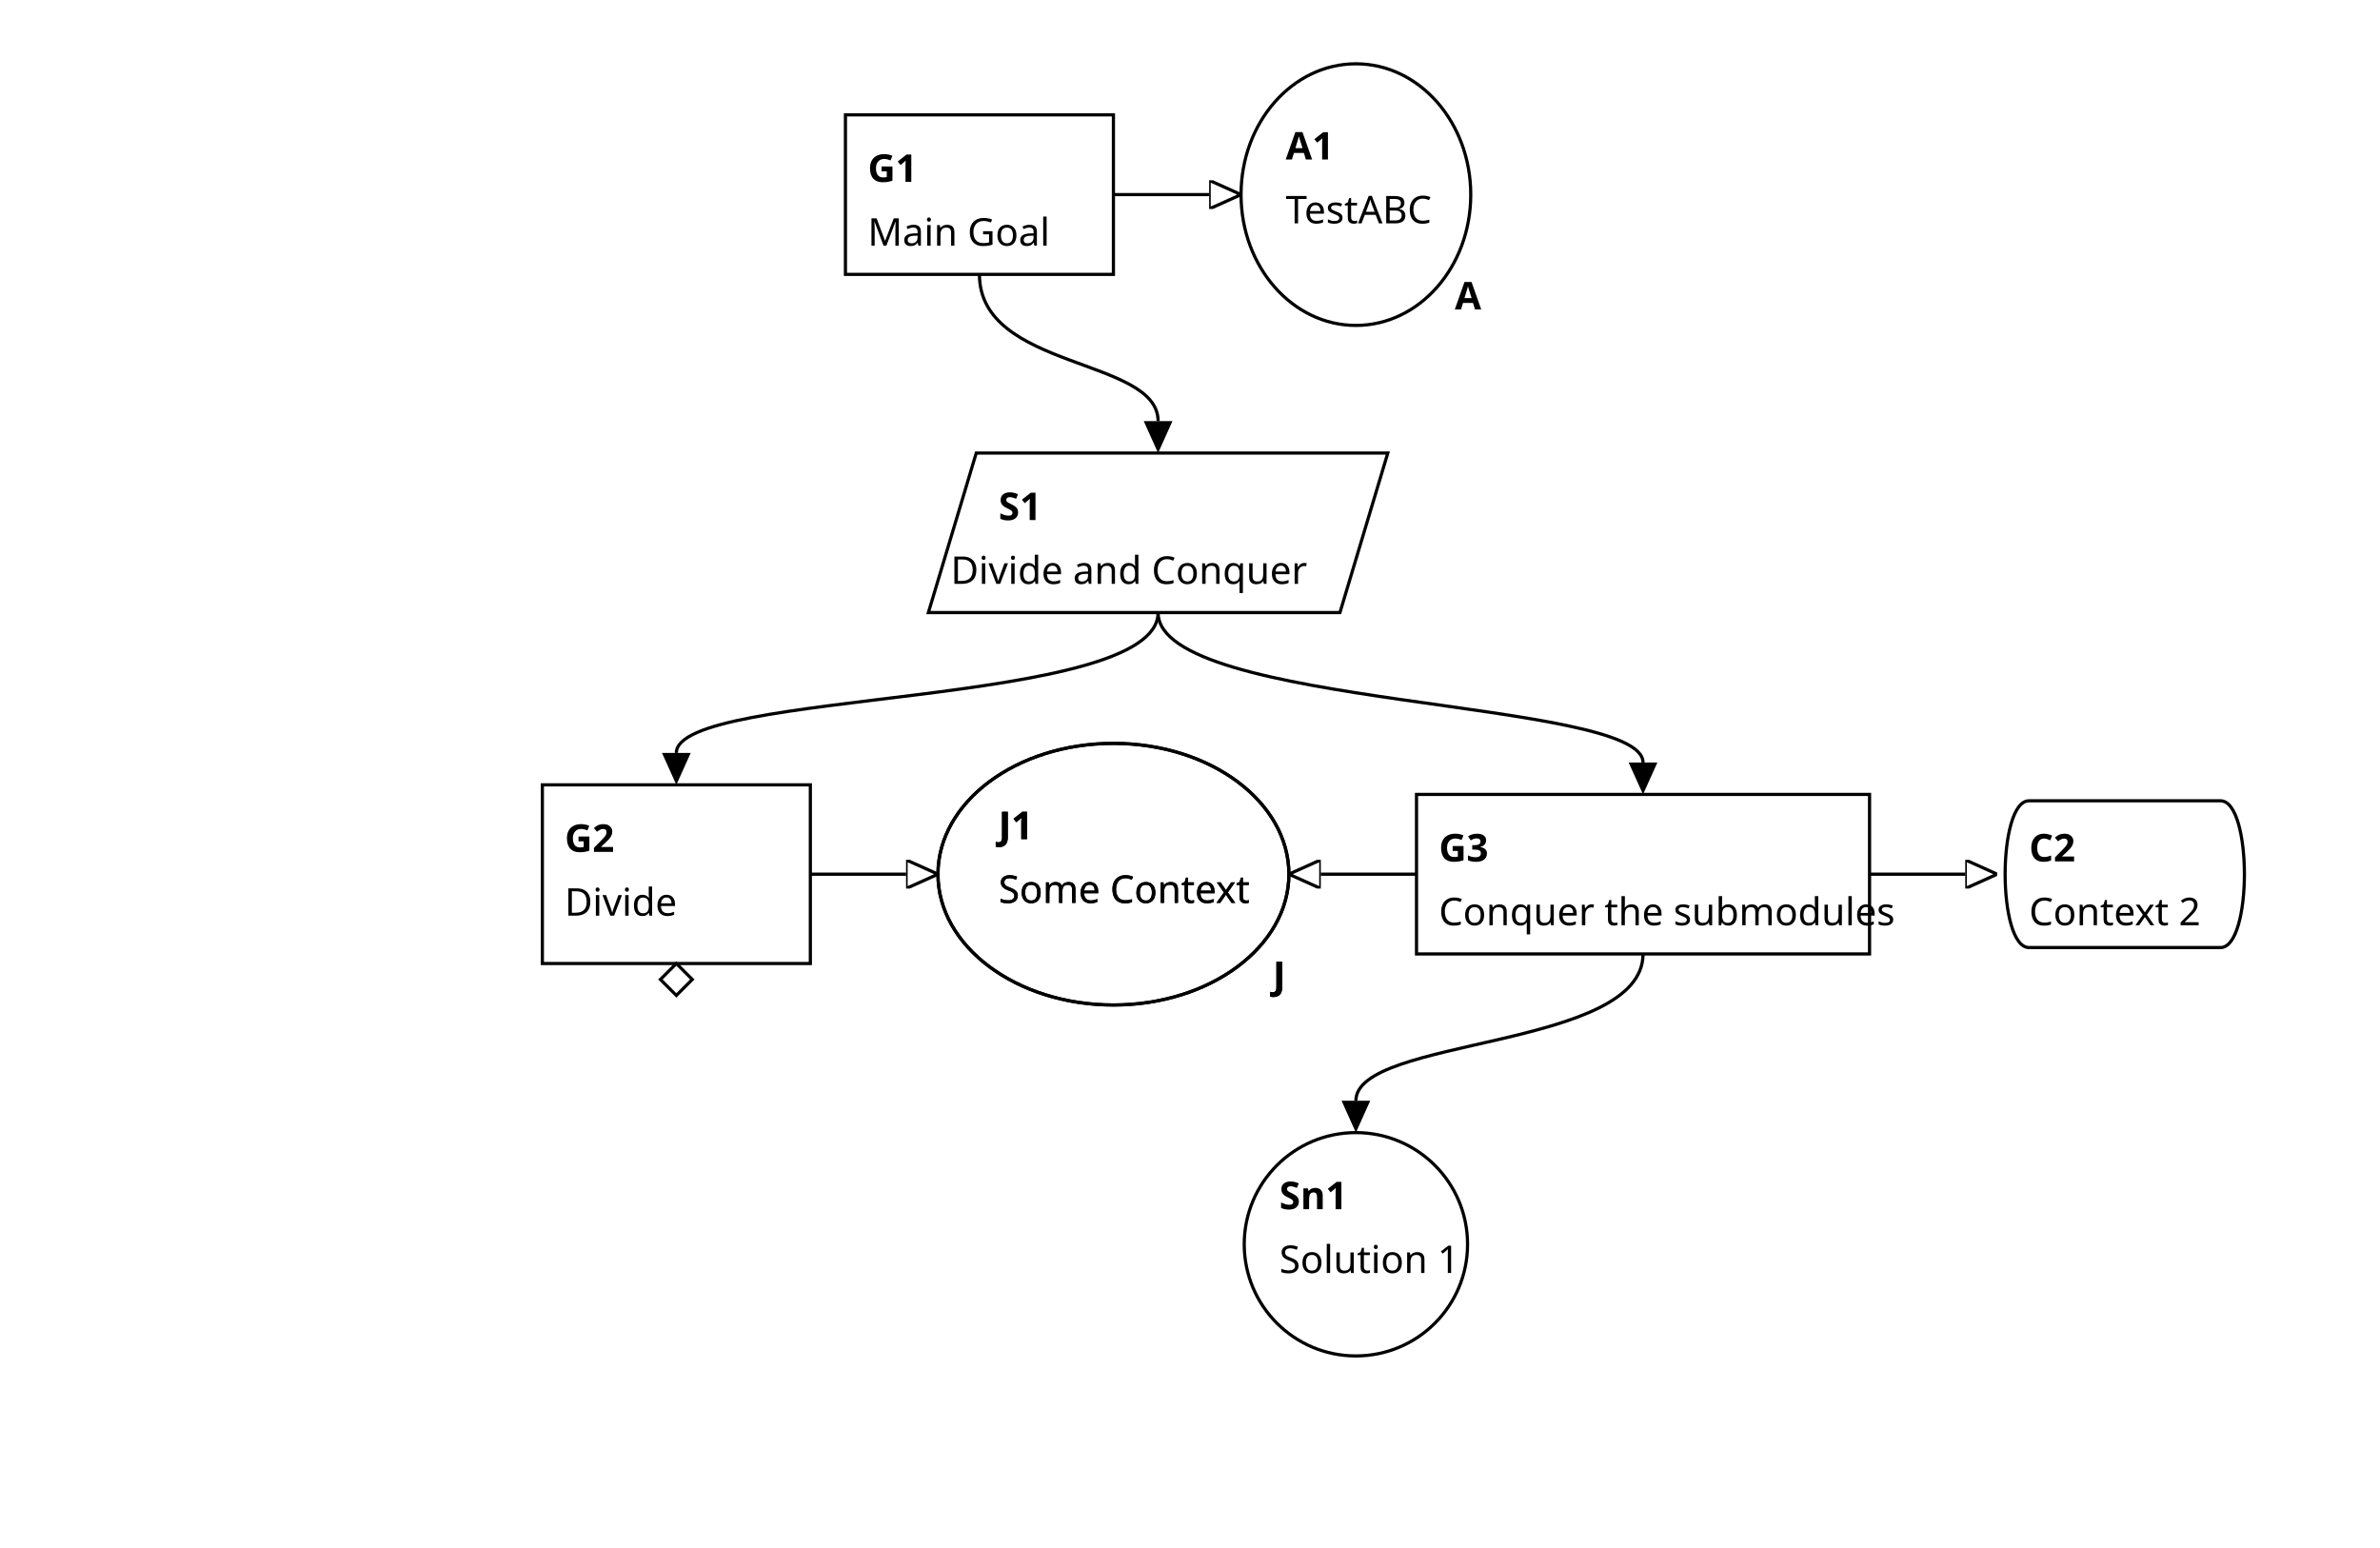
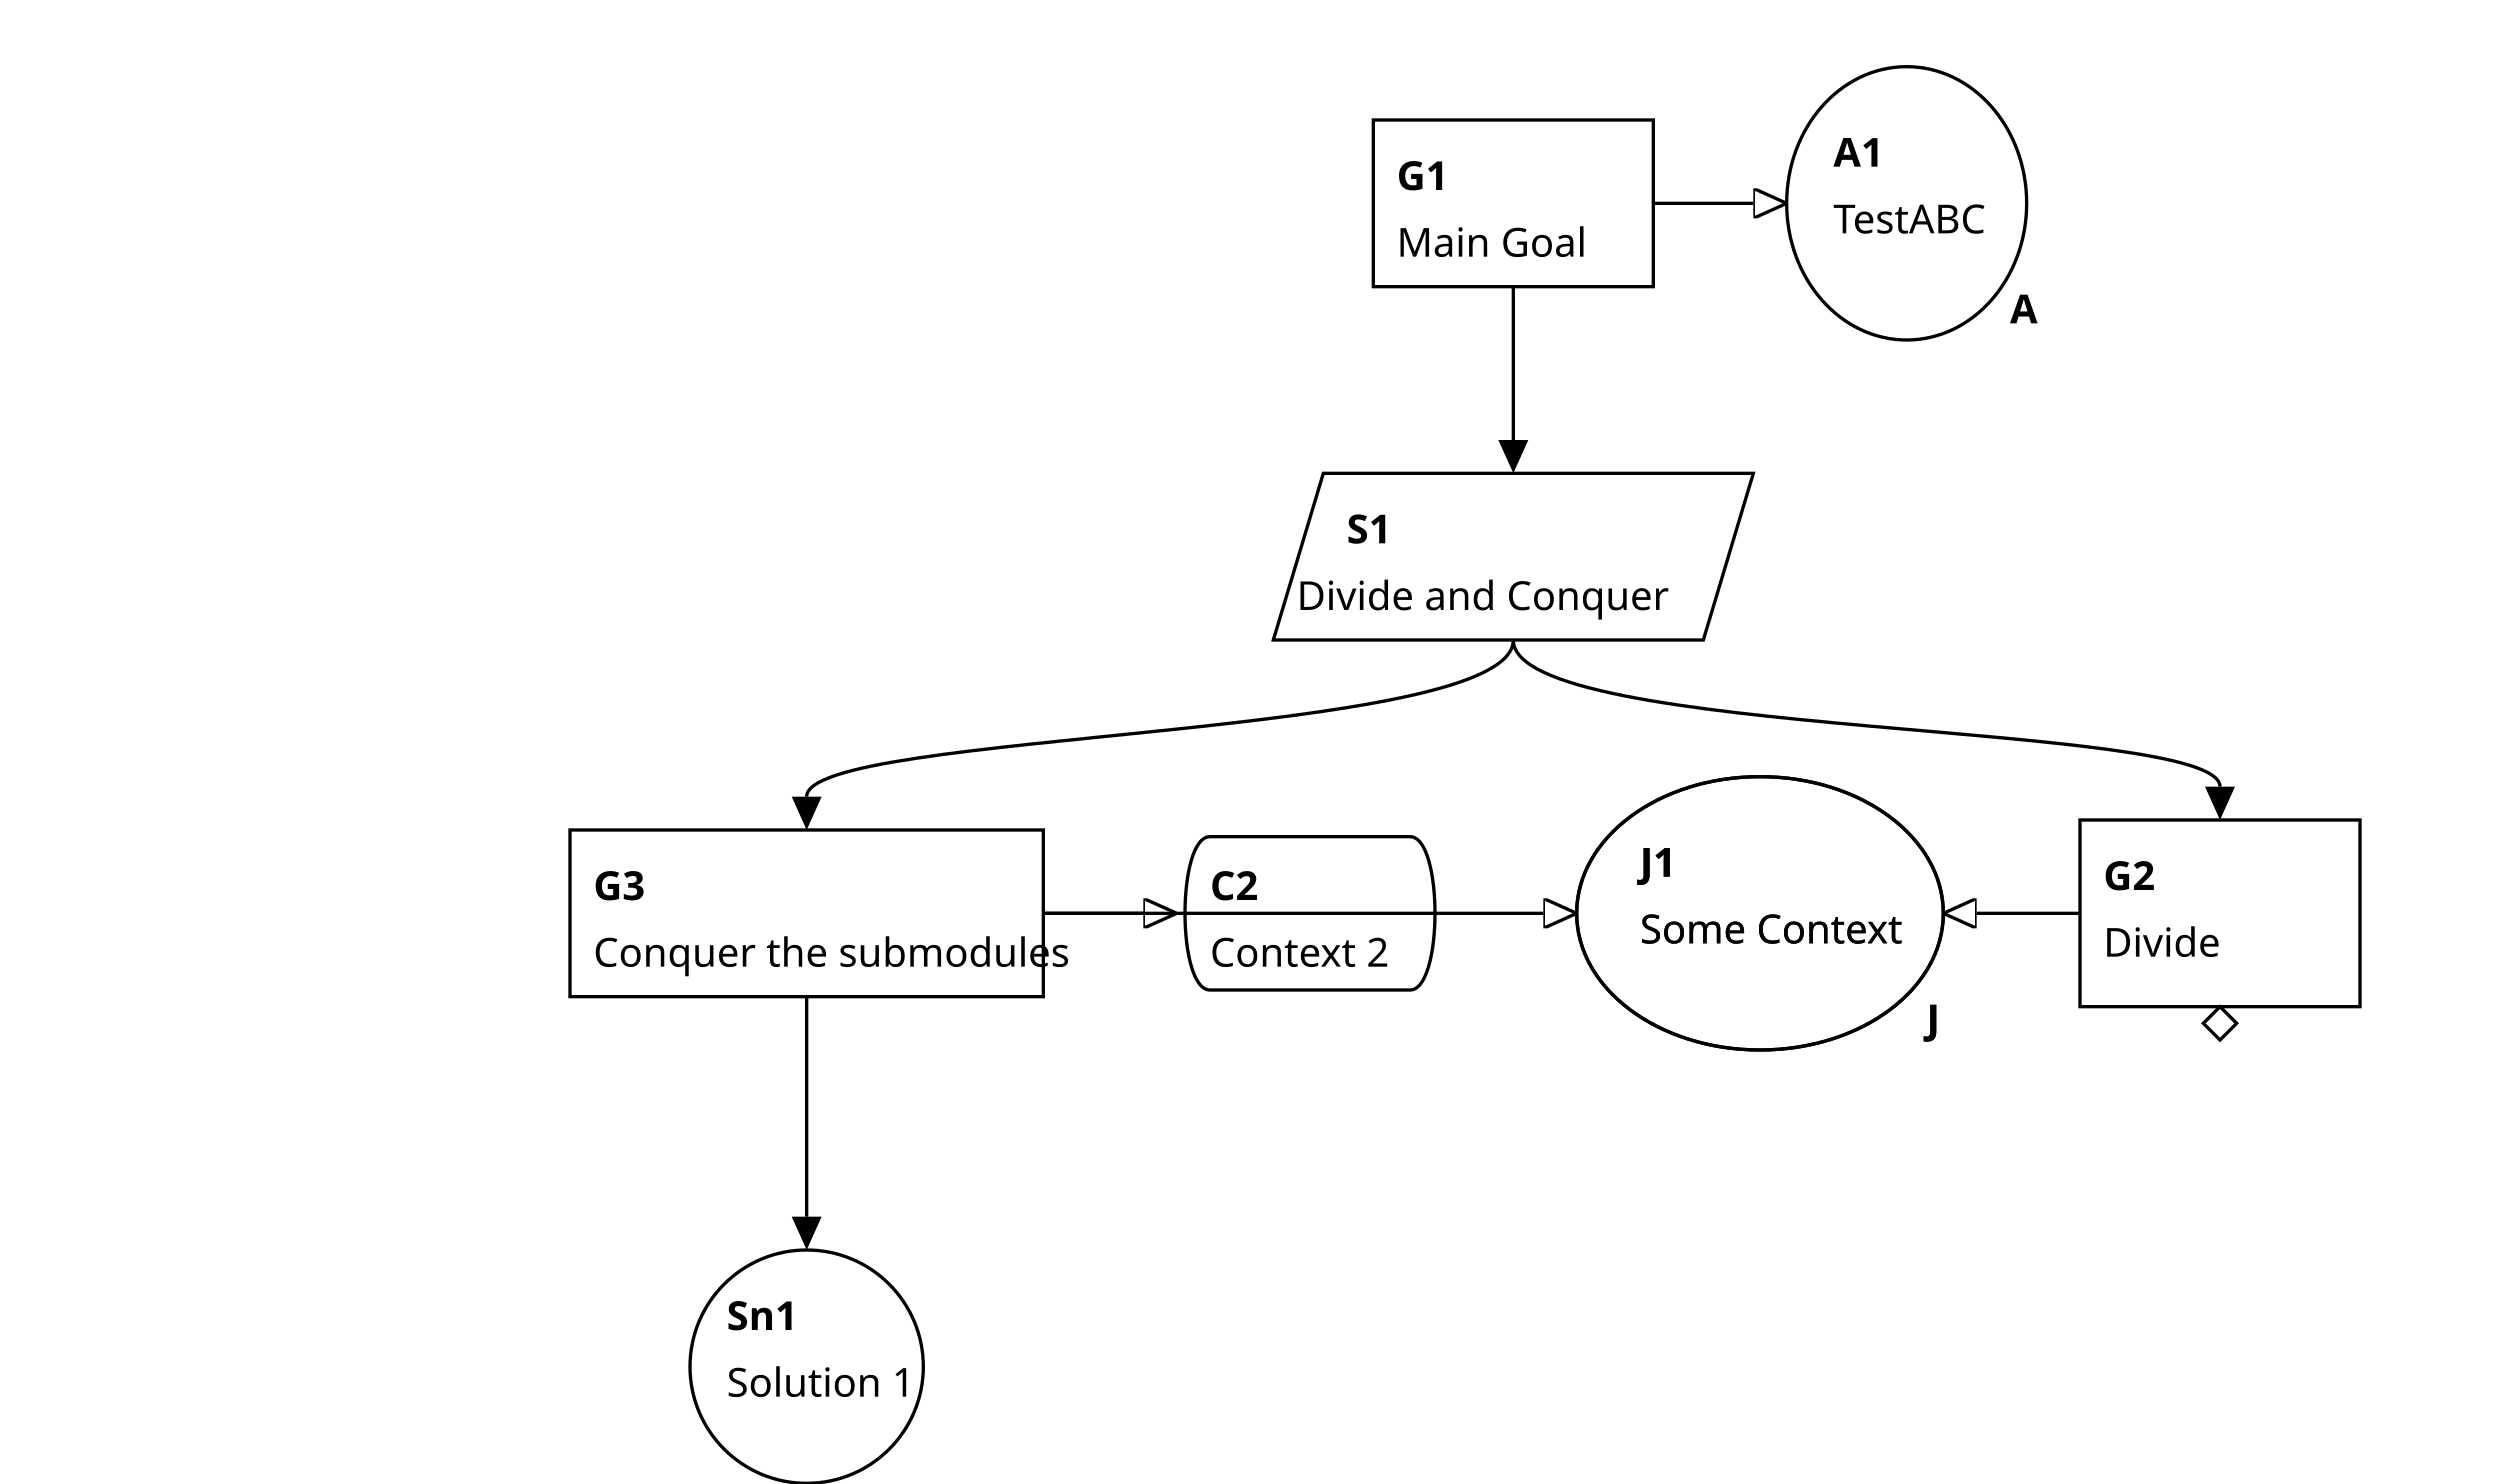
- <svg xmlns="http://www.w3.org/2000/svg" viewBox="0 0 746 485">
+ <svg xmlns="http://www.w3.org/2000/svg" viewBox="0 0 750 445">
  <symbol id="module_icon" viewbox="0 0 20 20">
    <rect fill="lightgrey" height="5" stroke="black" stroke-width="1" width="10" x="0" y="0" />
    <rect fill="lightgrey" height="10" stroke="black" stroke-width="1" width="20" x="0" y="5" />
  </symbol>
  <marker id="composite_arrow" markerHeight="9" markerUnits="users_posaceOnUse" markerWidth="10" orient="auto-start-reverse" refX="0" refY="4.5">
    <polyline fill="none" points="0 0, 6 4.5, 0 9" stroke="black" stroke-width="1" />
    <polyline fill="none" points="4 0, 10 4.5, 4 9" stroke="black" stroke-width="1" />
    <polyline fill="none" points="0 4.5, 10 4.5" stroke="black" stroke-width="1" />
  </marker>
  <marker id="supportedby_arrow" markerHeight="9" markerUnits="users_posaceOnUse" markerWidth="10" orient="auto-start-reverse" refX="0" refY="4.5">
    <polyline fill="black" points="0 0, 10 4.5, 0 9" />
  </marker>
  <marker id="incontextof_arrow" markerHeight="9" markerUnits="users_posaceOnUse" markerWidth="10" orient="auto-start-reverse" refX="0" refY="4.5">
    <polyline fill="none" points="0 0, 10 4.5, 0 9, 0 0" stroke="black" stroke-width="1" />
  </marker>
  <g class="gsnelem gsngoal gsn_module_Main" id="node_G1">
-     <path class="border" d="M265,36 L349,36 L349,86 L265,86 z" fill="none" stroke="black" stroke-width="1" />
-     <text font-family="AppleSystemUIFont" font-size="12" font-weight="bold" textLength="13" x="272" y="57">
+     <path class="border" d="M412,36 L496,36 L496,86 L412,86 z" fill="none" stroke="black" stroke-width="1" />
+     <text font-family="AppleSystemUIFont" font-size="12" font-weight="bold" textLength="13" x="419" y="57">
G1
</text>
-     <text font-family="AppleSystemUIFont" font-size="12" textLength="51" x="272" y="77">
+     <text font-family="AppleSystemUIFont" font-size="12" textLength="51" x="419" y="77">
Main Goal
</text>
  </g>
  <g class="gsnelem gsnasmp gsn_module_Sub1" id="node_A1">
-     <ellipse class="border" cx="425" cy="61" fill="none" rx="36" ry="41" stroke="black" stroke-width="1" />
-     <text font-family="AppleSystemUIFont" font-size="12" font-weight="bold" textLength="12" x="403" y="50">
+     <ellipse class="border" cx="572" cy="61" fill="none" rx="36" ry="41" stroke="black" stroke-width="1" />
+     <text font-family="AppleSystemUIFont" font-size="12" font-weight="bold" textLength="12" x="550" y="50">
A1
</text>
-     <text font-family="AppleSystemUIFont" font-size="12" font-weight="bold" x="456" y="97">
+     <text font-family="AppleSystemUIFont" font-size="12" font-weight="bold" x="603" y="97">
A
</text>
-     <text font-family="AppleSystemUIFont" font-size="12" textLength="44" x="403" y="70">
+     <text font-family="AppleSystemUIFont" font-size="12" textLength="44" x="550" y="70">
TestABC
</text>
  </g>
  <g class="gsnelem gsnstgy gsn_module_Main" id="node_S1">
-     <path class="border" d="M306,142 L435,142 L420,192 L291,192 z" fill="none" stroke="black" stroke-width="1" />
-     <text font-family="AppleSystemUIFont" font-size="12" font-weight="bold" textLength="12" x="313" y="163">
+     <path class="border" d="M397,142 L526,142 L511,192 L382,192 z" fill="none" stroke="black" stroke-width="1" />
+     <text font-family="AppleSystemUIFont" font-size="12" font-weight="bold" textLength="12" x="404" y="163">
S1
</text>
-     <text font-family="AppleSystemUIFont" font-size="12" textLength="101" x="298" y="183">
+     <text font-family="AppleSystemUIFont" font-size="12" textLength="101" x="389" y="183">
Divide and Conquer
</text>
  </g>
  <g class="gsnelem gsnjust gsn_module_Main" id="node_J1">
-     <ellipse class="border" cx="349" cy="274" fill="none" rx="55" ry="41" stroke="black" stroke-width="1" />
-     <text font-family="AppleSystemUIFont" font-size="12" font-weight="bold" textLength="11" x="313" y="263">
+     <ellipse class="border" cx="528" cy="274" fill="none" rx="55" ry="41" stroke="black" stroke-width="1" />
+     <text font-family="AppleSystemUIFont" font-size="12" font-weight="bold" textLength="11" x="492" y="263">
J1
</text>
-     <text font-family="AppleSystemUIFont" font-size="12" font-weight="bold" x="399" y="310">
+     <text font-family="AppleSystemUIFont" font-size="12" font-weight="bold" x="578" y="310">
J
</text>
-     <text font-family="AppleSystemUIFont" font-size="12" textLength="72" x="313" y="283">
+     <text font-family="AppleSystemUIFont" font-size="12" textLength="72" x="492" y="283">
+ Some Context
+ </text>
+   </g>
+   <g class="gsnelem gsngoal gsn_module_Sub1" id="node_G3">
+     <path class="border" d="M171,249 L313,249 L313,299 L171,299 z" fill="none" stroke="black" stroke-width="1" />
+     <text font-family="AppleSystemUIFont" font-size="12" font-weight="bold" textLength="15" x="178" y="270">
+ G3
+ </text>
+     <text font-family="AppleSystemUIFont" font-size="12" textLength="128" x="178" y="290">
+ Conquer the submodules
+ </text>
+   </g>
+   <g class="gsnelem gsnctxt gsn_module_Sub3" id="node_C2">
+     <path class="border" d="M363,251 L423,251 C433,251,433,297,423,297 L363,297 C353,297,353,251,363,251" fill="none" stroke="black" stroke-width="1" />
+     <text font-family="AppleSystemUIFont" font-size="12" font-weight="bold" textLength="14" x="363" y="270">
+ C2
+ </text>
+     <text font-family="AppleSystemUIFont" font-size="12" textLength="49" x="363" y="290">
+ Context 2
+ </text>
+   </g>
+   <g class="gsnelem gsnjust gsn_module_Main" id="node_J1">
+     <ellipse class="border" cx="528" cy="274" fill="none" rx="55" ry="41" stroke="black" stroke-width="1" />
+     <text font-family="AppleSystemUIFont" font-size="12" font-weight="bold" textLength="11" x="492" y="263">
+ J1
+ </text>
+     <text font-family="AppleSystemUIFont" font-size="12" font-weight="bold" x="578" y="310">
+ J
+ </text>
+     <text font-family="AppleSystemUIFont" font-size="12" textLength="72" x="492" y="283">
Some Context
</text>
  </g>
  <g class="gsnelem gsngoal gsn_module_Main" id="node_G2">
-     <path class="border" d="M170,246 L254,246 L254,302 L170,302 z" fill="none" stroke="black" stroke-width="1" />
-     <text font-family="AppleSystemUIFont" font-size="12" font-weight="bold" textLength="14" x="177" y="267">
+     <path class="border" d="M624,246 L708,246 L708,302 L624,302 z" fill="none" stroke="black" stroke-width="1" />
+     <text font-family="AppleSystemUIFont" font-size="12" font-weight="bold" textLength="14" x="631" y="267">
G2
</text>
-     <text font-family="AppleSystemUIFont" font-size="12" textLength="31" x="177" y="287">
+     <text font-family="AppleSystemUIFont" font-size="12" textLength="31" x="631" y="287">
Divide
</text>
-     <path d="M212,302 l5,5 l-5,5 l-5,-5 z" fill="none" stroke="black" stroke-width="1" />
+     <path d="M666,302 l5,5 l-5,5 l-5,-5 z" fill="none" stroke="black" stroke-width="1" />
  </g>
-   <g class="gsnelem gsnjust gsn_module_Main" id="node_J1">
-     <ellipse class="border" cx="349" cy="274" fill="none" rx="55" ry="41" stroke="black" stroke-width="1" />
-     <text font-family="AppleSystemUIFont" font-size="12" font-weight="bold" textLength="11" x="313" y="263">
- J1
- </text>
-     <text font-family="AppleSystemUIFont" font-size="12" font-weight="bold" x="399" y="310">
- J
- </text>
-     <text font-family="AppleSystemUIFont" font-size="12" textLength="72" x="313" y="283">
- Some Context
- </text>
-   </g>
-   <g class="gsnelem gsngoal gsn_module_Sub1" id="node_G3">
-     <path class="border" d="M444,249 L586,249 L586,299 L444,299 z" fill="none" stroke="black" stroke-width="1" />
-     <text font-family="AppleSystemUIFont" font-size="12" font-weight="bold" textLength="15" x="451" y="270">
- G3
- </text>
-     <text font-family="AppleSystemUIFont" font-size="12" textLength="128" x="451" y="290">
- Conquer the submodules
- </text>
-   </g>
-   <g class="gsnelem gsnctxt gsn_module_Sub3" id="node_C2">
-     <path class="border" d="M636,251 L696,251 C706,251,706,297,696,297 L636,297 C626,297,626,251,636,251" fill="none" stroke="black" stroke-width="1" />
-     <text font-family="AppleSystemUIFont" font-size="12" font-weight="bold" textLength="14" x="636" y="270">
- C2
- </text>
-     <text font-family="AppleSystemUIFont" font-size="12" textLength="49" x="636" y="290">
- Context 2
- </text>
-   </g>
-   <g />
  <g class="gsnelem gsnsltn gsn_module_Sub3" id="node_Sn1">
-     <ellipse class="border" cx="425" cy="390" fill="none" rx="35" ry="35" stroke="black" stroke-width="1" />
-     <text font-family="AppleSystemUIFont" font-size="12" font-weight="bold" textLength="18" x="401" y="379">
+     <ellipse class="border" cx="242" cy="410" fill="none" rx="35" ry="35" stroke="black" stroke-width="1" />
+     <text font-family="AppleSystemUIFont" font-size="12" font-weight="bold" textLength="18" x="218" y="399">
Sn1
</text>
-     <text font-family="AppleSystemUIFont" font-size="12" textLength="49" x="401" y="399">
+     <text font-family="AppleSystemUIFont" font-size="12" textLength="49" x="218" y="419">
Solution 1
</text>
  </g>
-   <path class="gsnedge gsninctxt" d="M349,61 C349,61,359,61,379,61" fill="none" marker-end="url(#incontextof_arrow)" stroke="black" stroke-width="1" />
-   <path class="gsnedge gsninspby" d="M307,86 C307,116,363,112,363,132" fill="none" marker-end="url(#supportedby_arrow)" stroke="black" stroke-width="1" />
-   <path class="gsnedge gsninctxt" d="M254,274 C254,274,264,274,284,274" fill="none" marker-end="url(#incontextof_arrow)" stroke="black" stroke-width="1" />
-   <path class="gsnedge gsninctxt" d="M444,274 C444,274,434,274,414,274" fill="none" marker-end="url(#incontextof_arrow)" stroke="black" stroke-width="1" />
-   <path class="gsnedge gsninctxt" d="M586,274 C586,274,596,274,616,274" fill="none" marker-end="url(#incontextof_arrow)" stroke="black" stroke-width="1" />
-   <path class="gsnedge gsninspby" d="M515,299 C515,329,425,325,425,345" fill="none" marker-end="url(#supportedby_arrow)" stroke="black" stroke-width="1" />
-   <path class="gsnedge gsninspby" d="M363,192 C363,222,212,216,212,236" fill="none" marker-end="url(#supportedby_arrow)" stroke="black" stroke-width="1" />
-   <path class="gsnedge gsninspby" d="M363,192 C363,222,515,219,515,239" fill="none" marker-end="url(#supportedby_arrow)" stroke="black" stroke-width="1" />
+   <path class="gsnedge gsninctxt" d="M496,61 C496,61,506,61,526,61" fill="none" marker-end="url(#incontextof_arrow)" stroke="black" stroke-width="1" />
+   <path class="gsnedge gsninspby" d="M454,86 C454,116,454,112,454,132" fill="none" marker-end="url(#supportedby_arrow)" stroke="black" stroke-width="1" />
+   <path class="gsnedge gsninctxt" d="M624,274 C624,274,613,274,593,274" fill="none" marker-end="url(#incontextof_arrow)" stroke="black" stroke-width="1" />
+   <path class="gsnedge gsninctxt" d="M313,274 C313,274,443,274,463,274" fill="none" marker-end="url(#incontextof_arrow)" stroke="black" stroke-width="1" />
+   <path class="gsnedge gsninctxt" d="M313,274 C313,274,323,274,343,274" fill="none" marker-end="url(#incontextof_arrow)" stroke="black" stroke-width="1" />
+   <path class="gsnedge gsninspby" d="M242,299 C242,329,242,345,242,365" fill="none" marker-end="url(#supportedby_arrow)" stroke="black" stroke-width="1" />
+   <path class="gsnedge gsninspby" d="M454,192 C454,222,666,216,666,236" fill="none" marker-end="url(#supportedby_arrow)" stroke="black" stroke-width="1" />
+   <path class="gsnedge gsninspby" d="M454,192 C454,222,242,219,242,239" fill="none" marker-end="url(#supportedby_arrow)" stroke="black" stroke-width="1" />
</svg>
